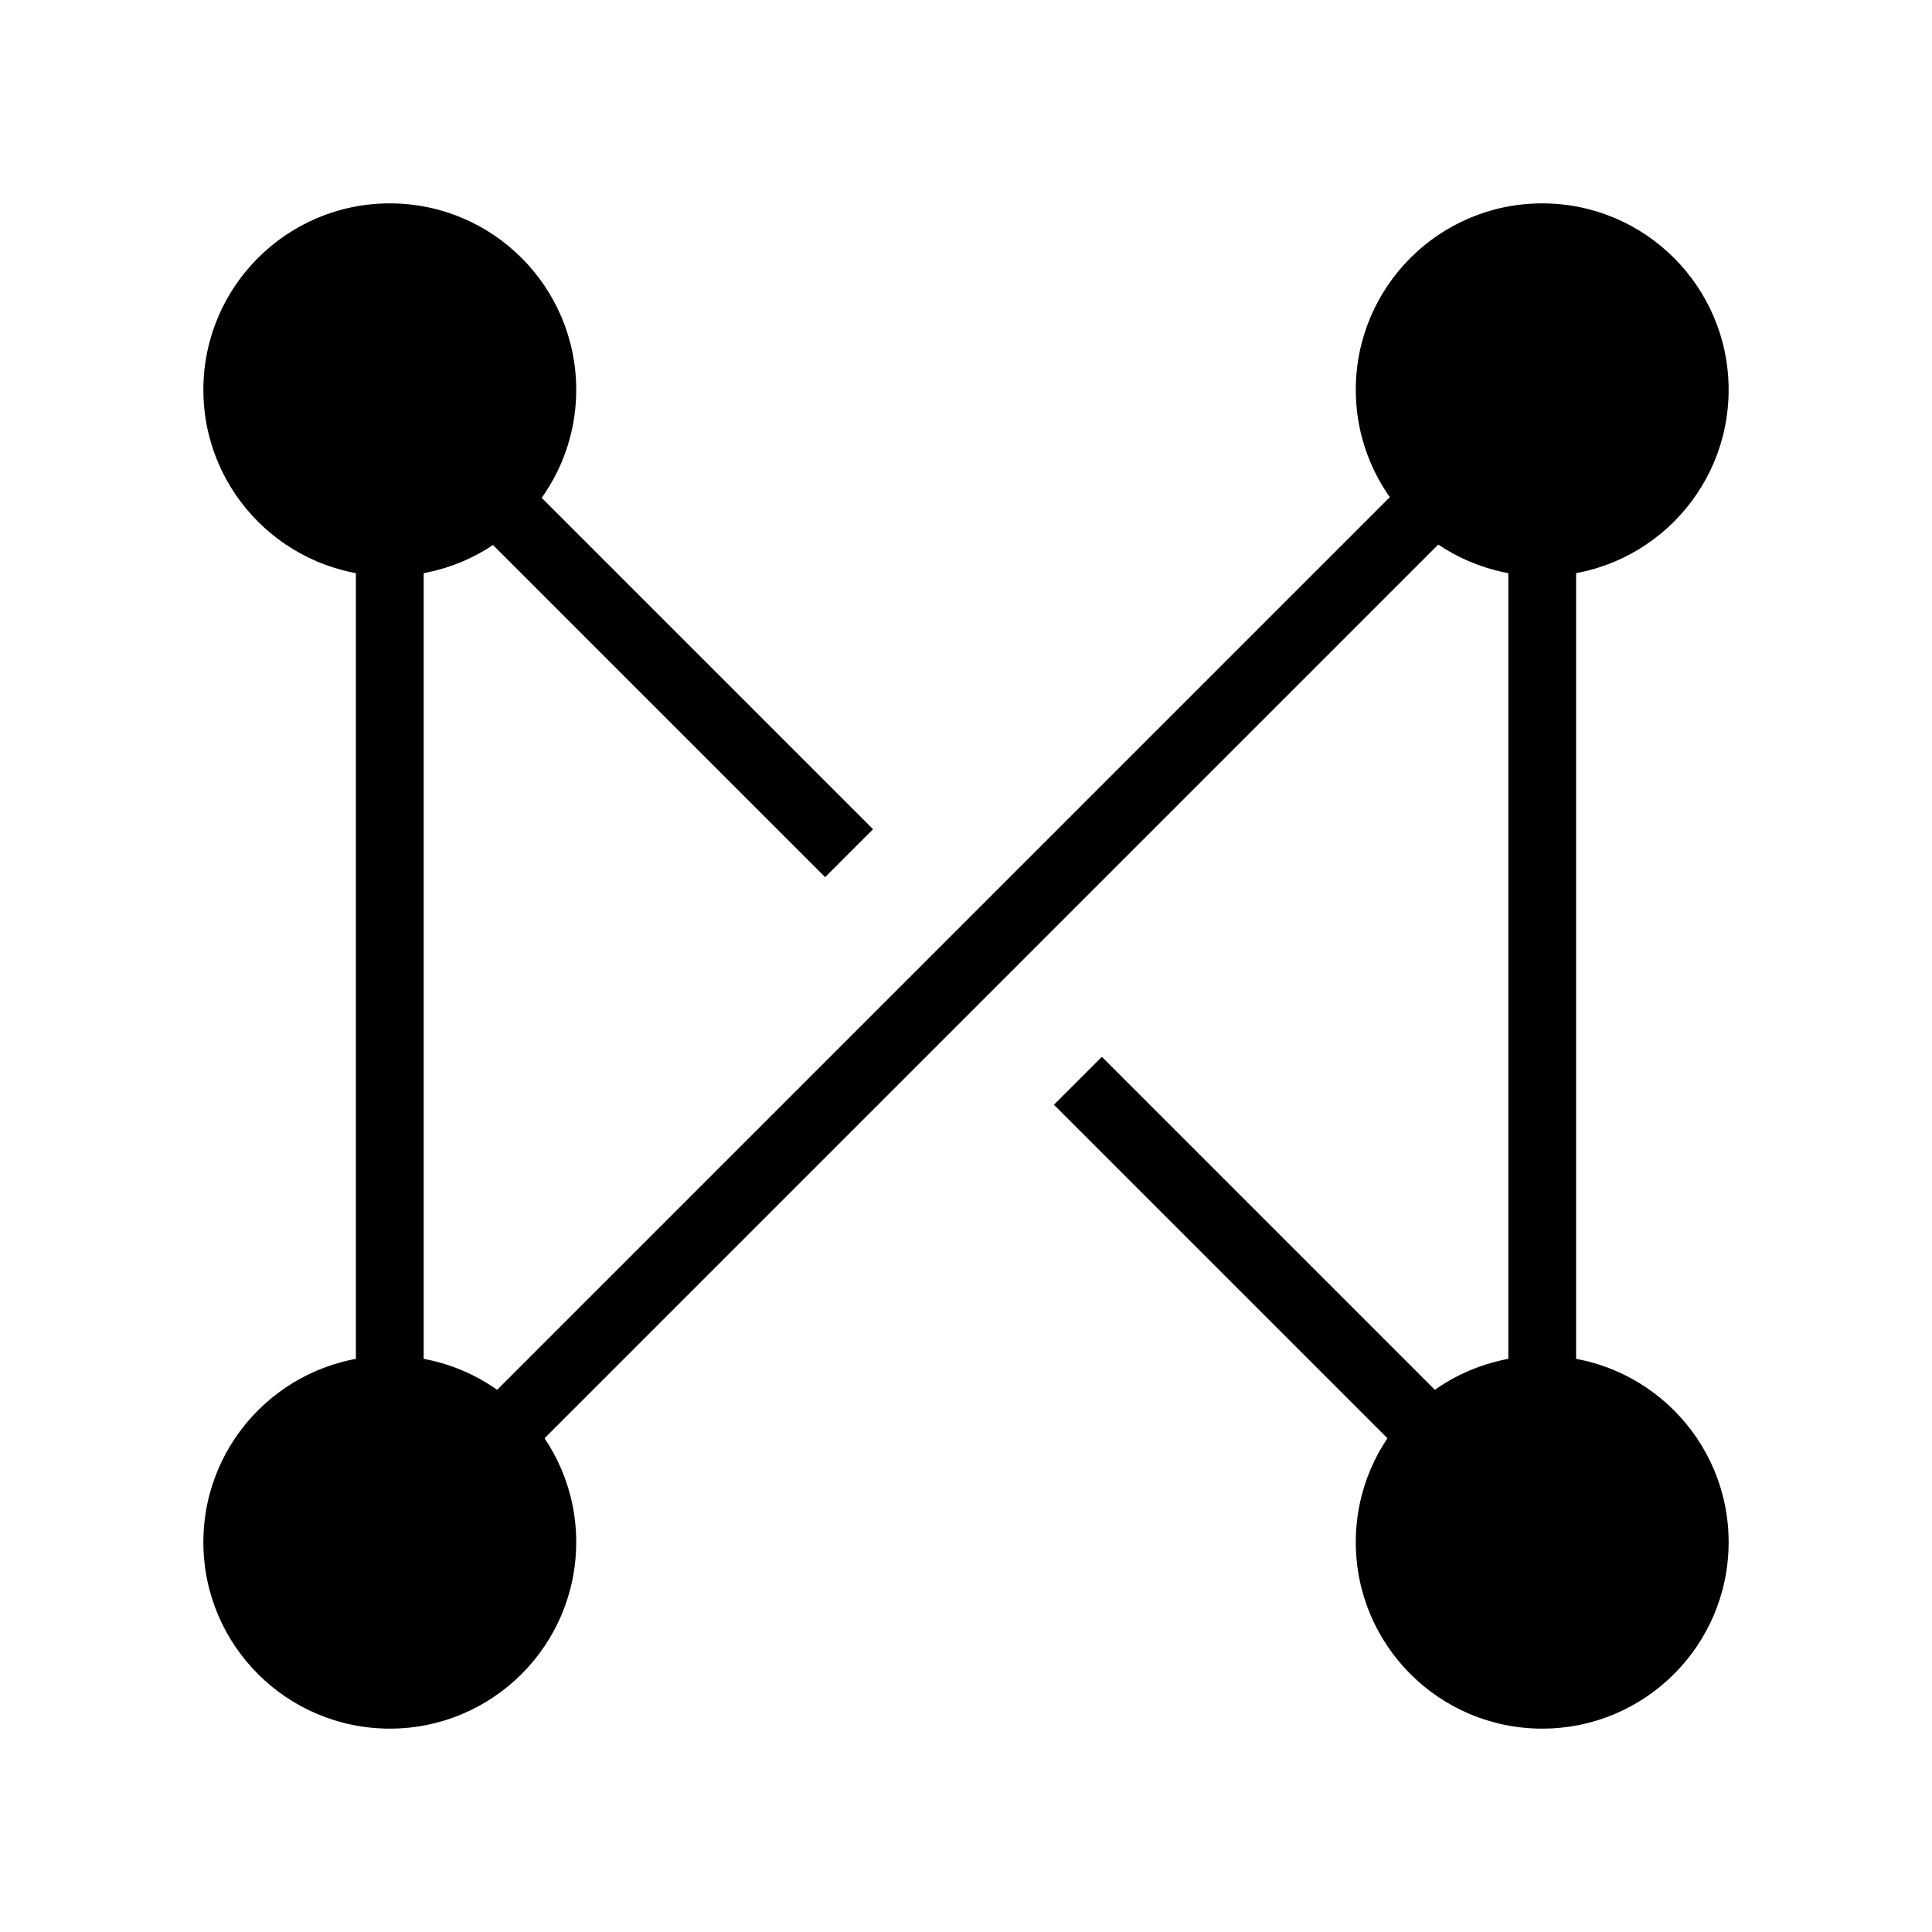
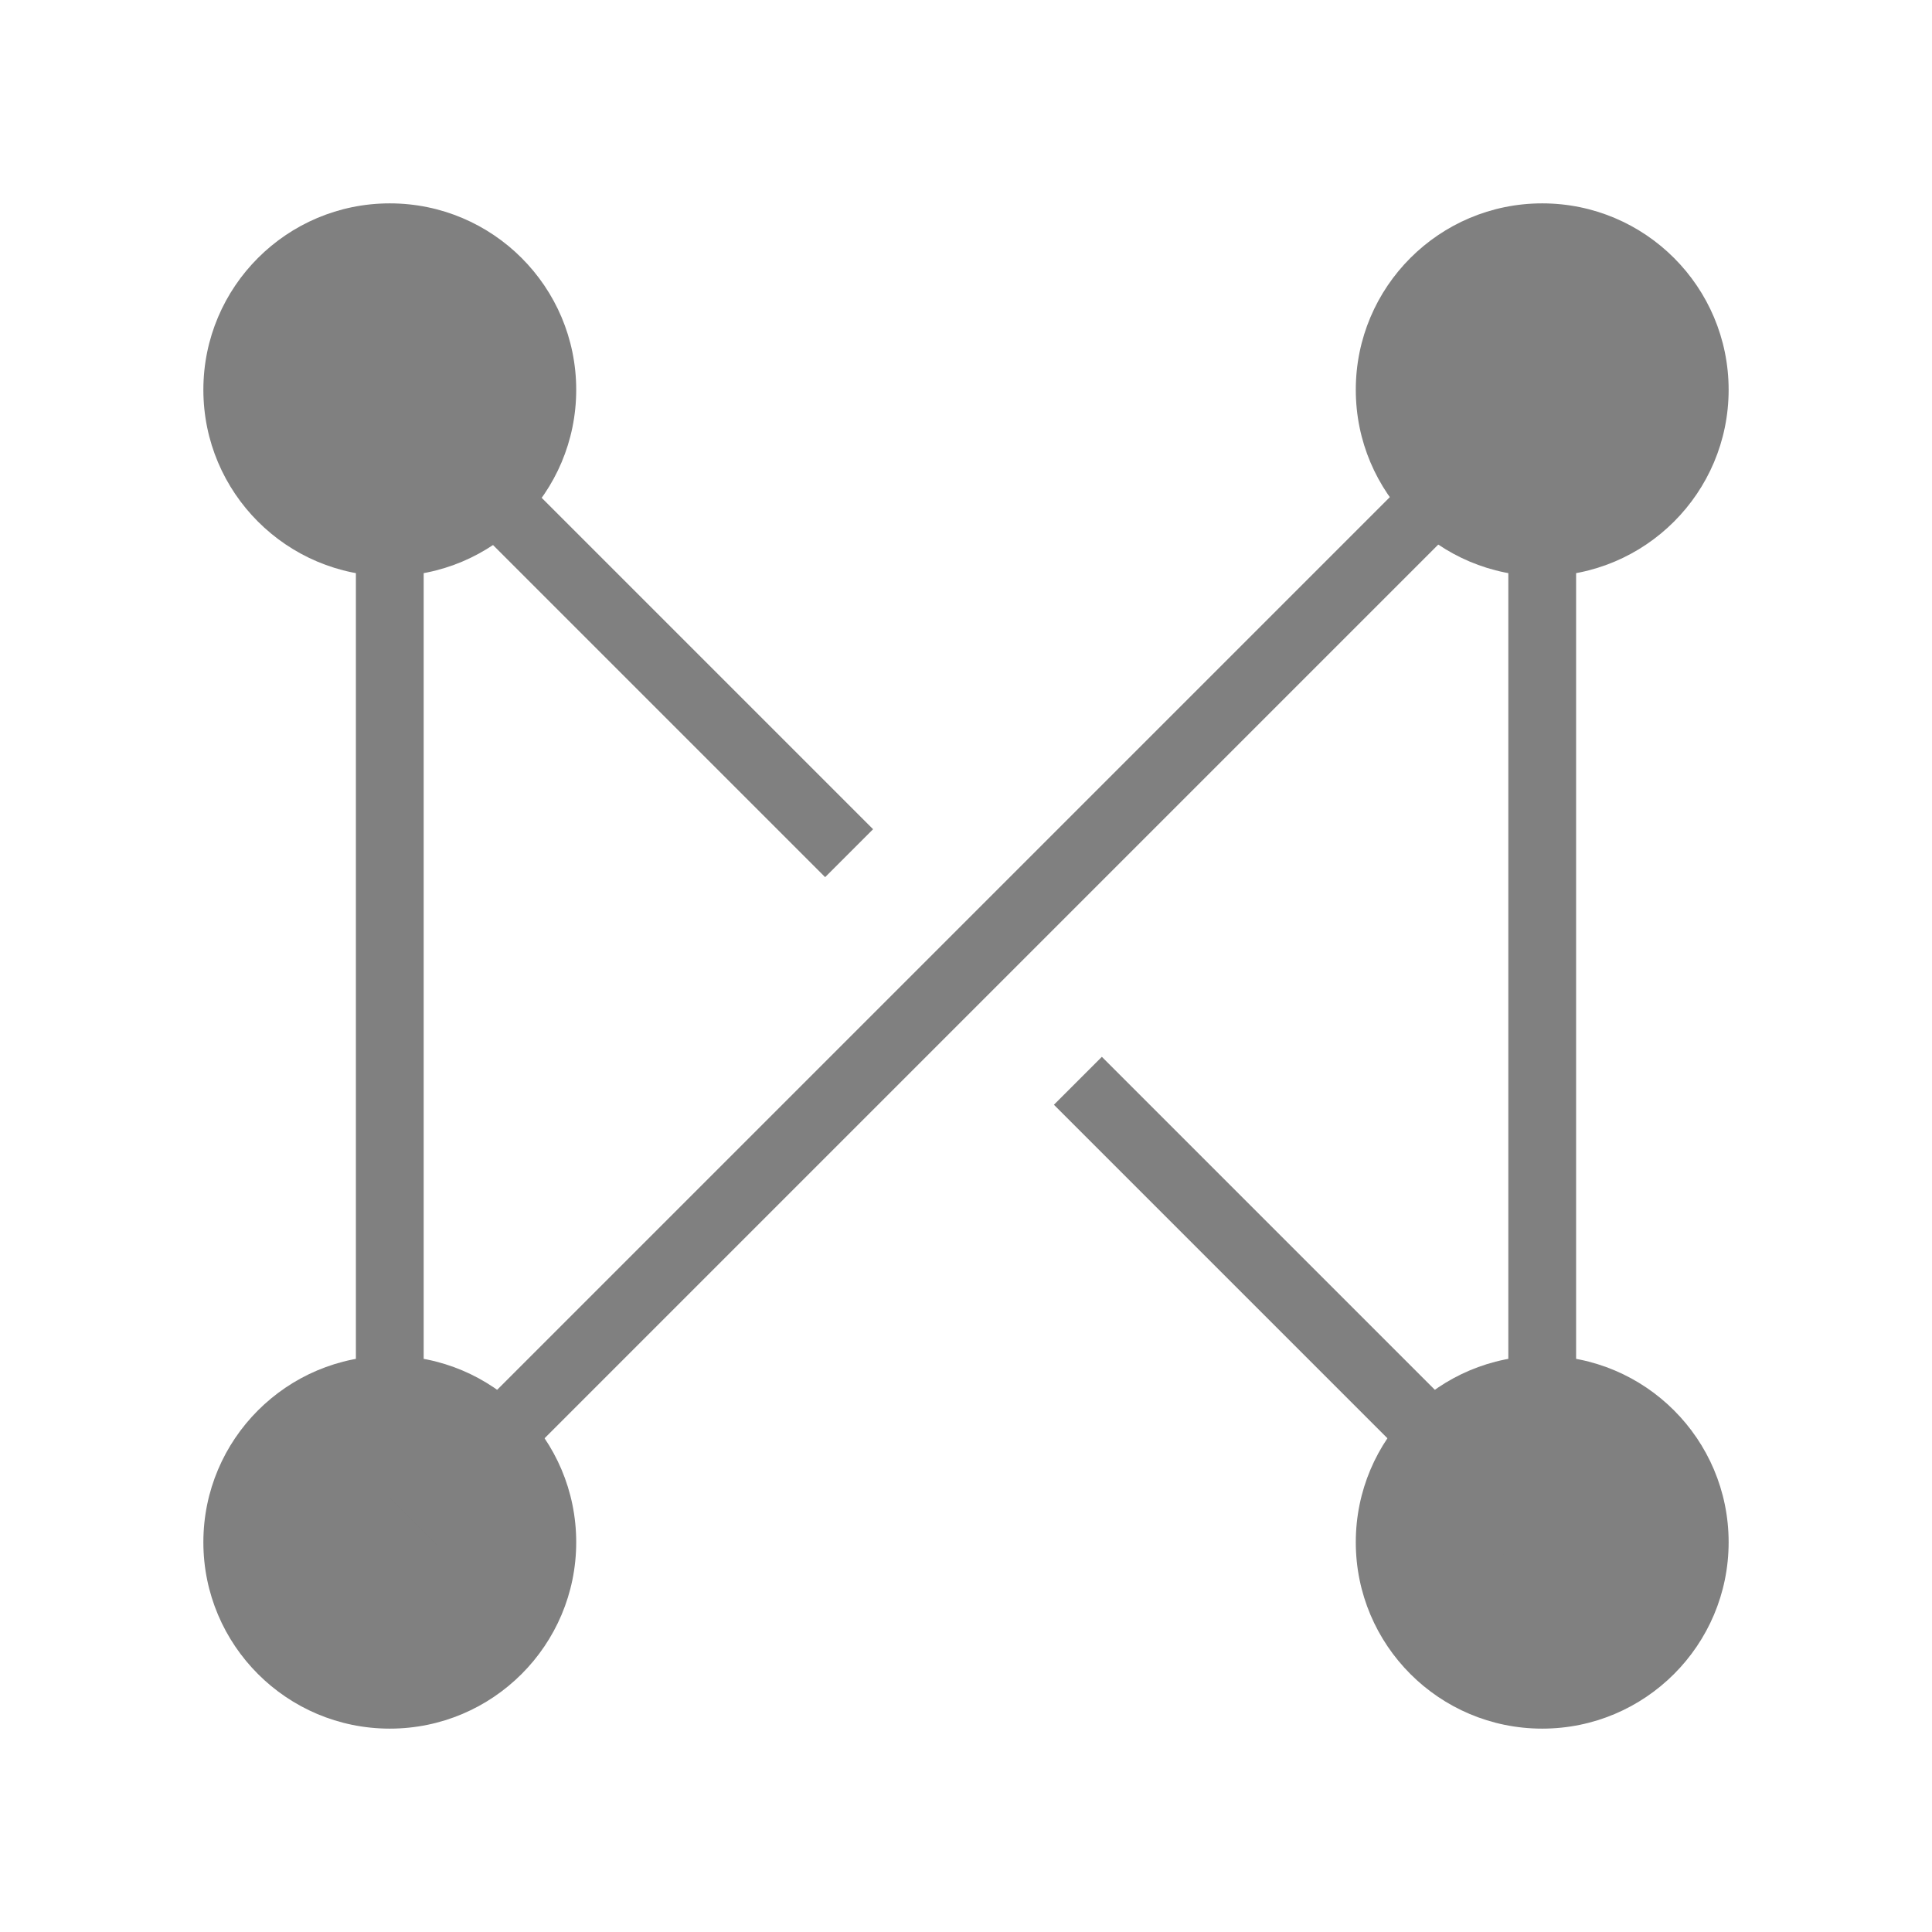
- <svg xmlns="http://www.w3.org/2000/svg" width="228mm" height="228mm" viewBox="0 0 228 228" version="1.1" id="svg16">
-   <defs id="defs10" />
-   <g id="layer1" transform="translate(0,-69)">
-     <circle id="path18" cx="46" cy="251" style="stroke-width:0.485" r="22" />
-     <circle id="path18-3" cx="182" cy="115" style="stroke-width:0.485" r="22" />
-     <circle id="path18-6" cx="46" cy="115" style="stroke-width:0.485" r="22" />
-     <circle id="path18-7" cx="182" cy="251" style="stroke-width:0.485" r="22" />
-     <rect id="rect89" width="8" height="134" x="42" y="117" style="stroke-width:0.27" />
-     <rect id="rect89-5" width="8" height="134" x="178" y="117" style="stroke-width:0.27" />
-     <rect id="rect89-5-3-5" width="8" height="190" x="-214.253" y="-141.21" style="stroke-width:0.322" transform="rotate(-135)" />
-     <rect id="rect89-5-3-2" width="8" height="75" x="-53.033" y="228.927" style="stroke-width:0.202" transform="rotate(-45)" />
-     <rect id="rect89-5-3-2-9" width="8" height="75" x="-53.131" y="115.842" style="stroke-width:0.202" transform="rotate(-45)" />
+ <svg xmlns="http://www.w3.org/2000/svg" viewBox="0 0 228 228" width="1024px" height="1024px">
+   <g transform="translate(0,-69)">
+     <circle cx="46" cy="251" style="stroke-width:0.485;fill:#808080;fill-opacity:1" r="22" />
+     <circle cx="182" cy="115" style="stroke-width:0.485;fill:#808080;fill-opacity:1" r="22" />
+     <circle cx="46" cy="115" style="stroke-width:0.485;fill:#808080;fill-opacity:1" r="22" />
+     <circle cx="182" cy="251" style="stroke-width:0.485;fill:#808080;fill-opacity:1" r="22" />
+     <rect width="8" height="134" x="42" y="117" style="stroke-width:0.27;fill:#808080;fill-opacity:1" />
+     <rect width="8" height="134" x="178" y="117" style="stroke-width:0.27;fill:#808080;fill-opacity:1" />
+     <rect width="8" height="190" x="-214.253" y="-141.21" style="stroke-width:0.322;fill:#808080;fill-opacity:1" transform="rotate(-135)" />
+     <rect width="8" height="75" x="-53.033" y="228.927" style="stroke-width:0.202;fill:#808080;fill-opacity:1" transform="rotate(-45)" />
+     <rect width="8" height="75" x="-53.131" y="115.842" style="stroke-width:0.202;fill:#808080;fill-opacity:1" transform="rotate(-45)" />
  </g>
</svg>
